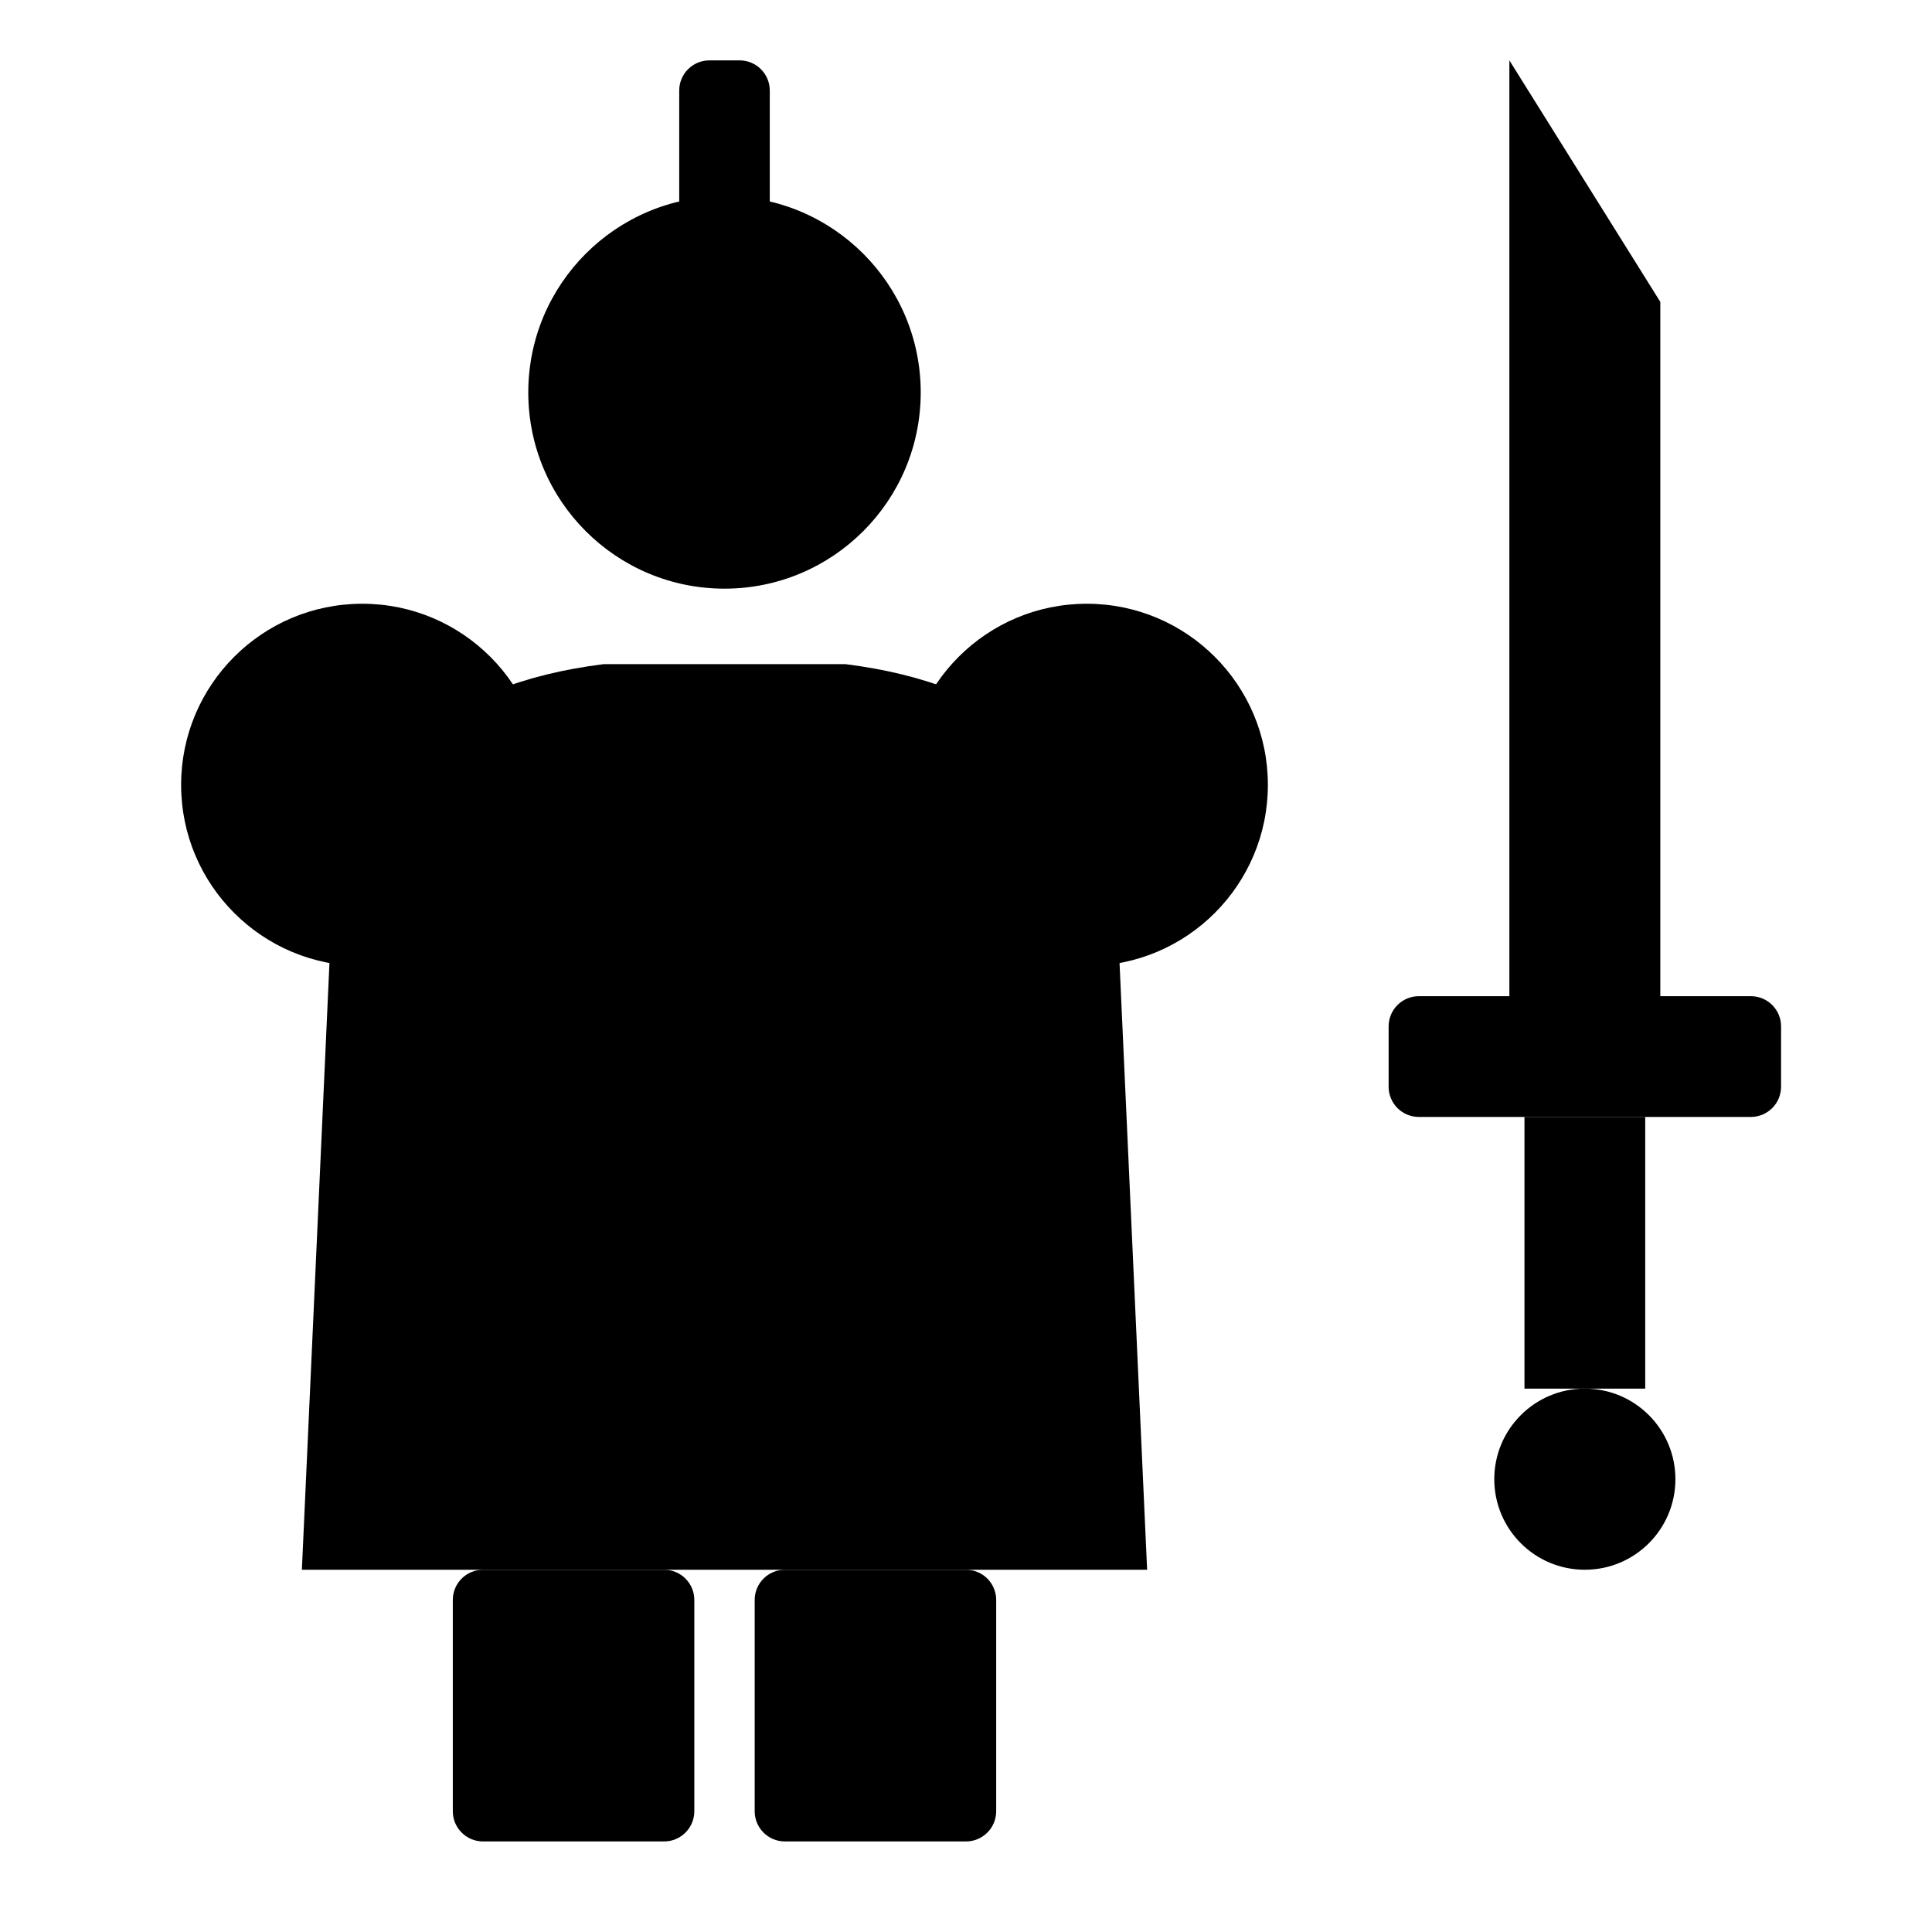
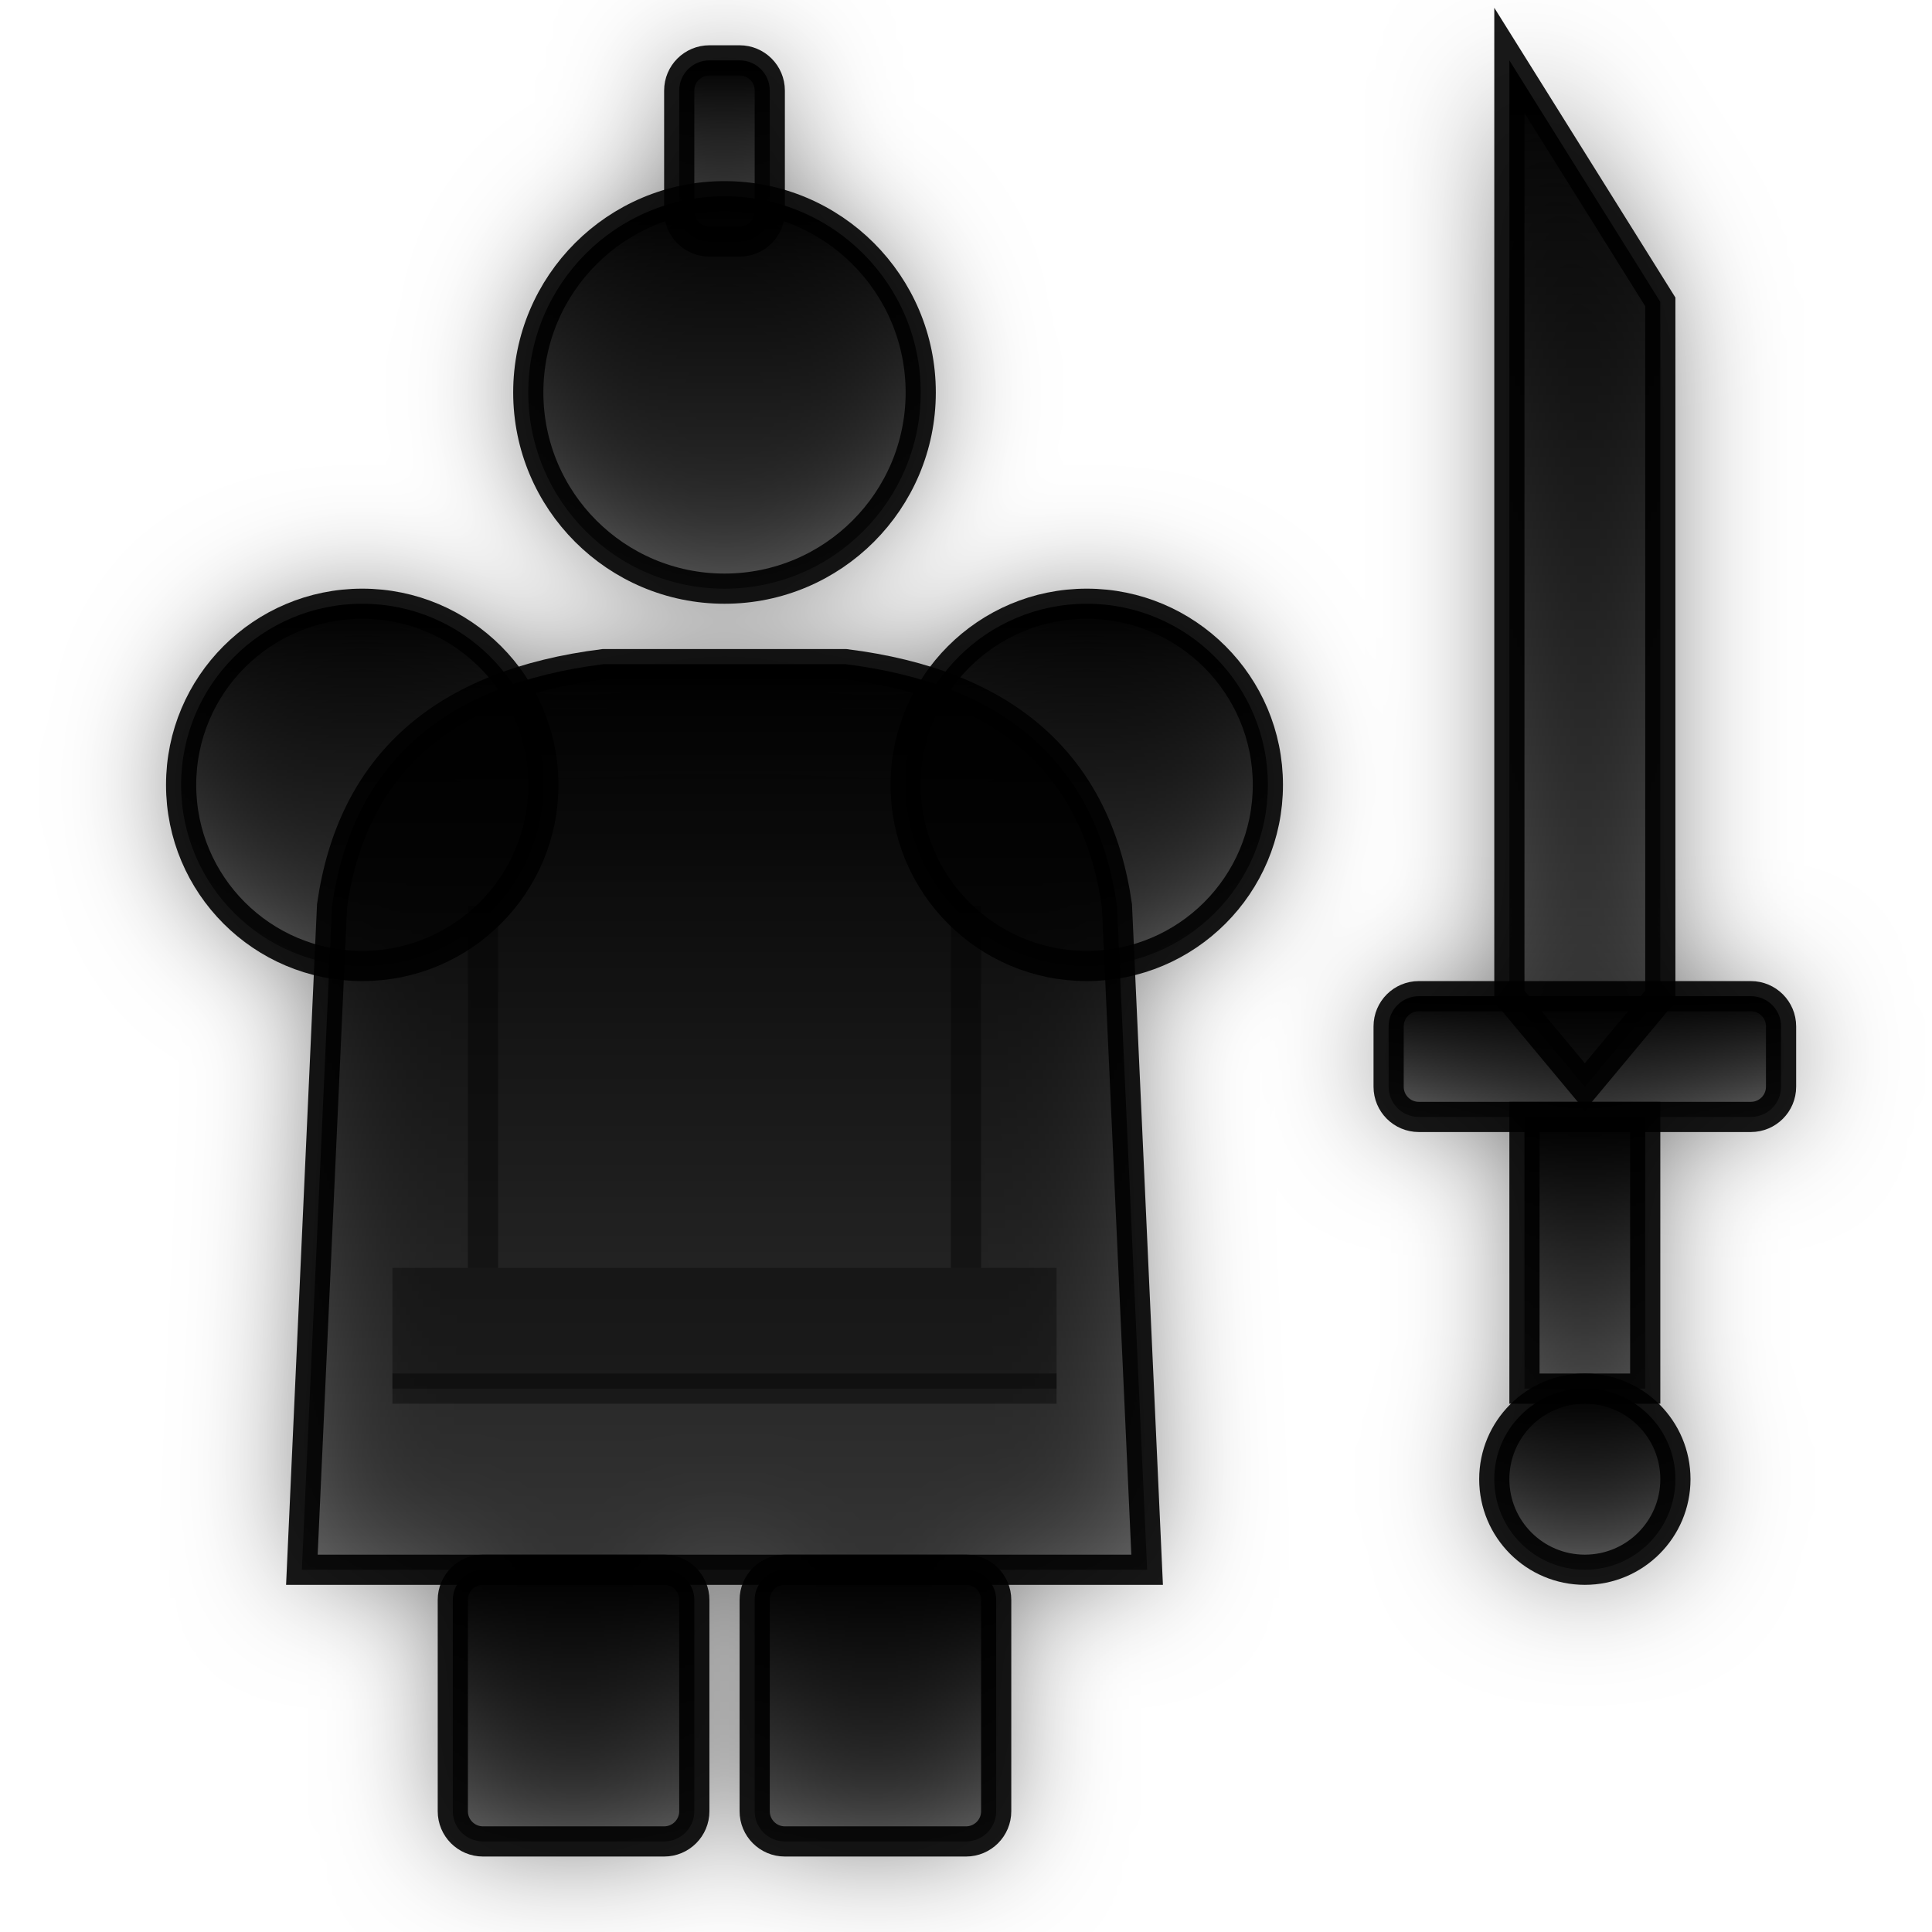
<svg xmlns="http://www.w3.org/2000/svg" viewBox="0 0 64 64" role="img" aria-label="剑士占位剪影：重甲宽肩与巨剑">
-   <g fill="currentColor">
-     <rect x="22.5" y="2" width="3" height="6" rx="1" />
-     <circle cx="24" cy="13" r="6.5" />
-     <circle cx="12" cy="26" r="6" />
-     <circle cx="36" cy="26" r="6" />
-     <path d="M10 52 L11 30 Q12 23 20 22 L28 22 Q36 23 37 30 L38 52 Z" />
-     <rect x="13" y="42" width="22" height="4" opacity="0.35" />
-     <rect x="15" y="52" width="8" height="9" rx="1" />
-     <rect x="25" y="52" width="8" height="9" rx="1" />
-     <path d="M50 2 L55 10 L55 33 L52.5 36 L50 33 Z" />
-     <rect x="46" y="33" width="13" height="4" rx="1" />
-     <rect x="50.5" y="37" width="4" height="9" />
-     <circle cx="52.5" cy="49" r="3" />
+   <defs>
+     <g id="cwWarriorBody">
+       <rect x="22.5" y="2" width="3" height="6" rx="1" />
+       <circle cx="24" cy="13" r="6.5" />
+       <circle cx="12" cy="26" r="6" />
+       <circle cx="36" cy="26" r="6" />
+       <path d="M10 52 L11 30 Q12 23 20 22 L28 22 Q36 23 37 30 L38 52 Z" />
+       <rect x="15" y="52" width="8" height="9" rx="1" />
+       <rect x="25" y="52" width="8" height="9" rx="1" />
+       <path d="M50 2 L55 10 L55 33 L52.5 36 L50 33 Z" />
+       <rect x="46" y="33" width="13" height="4" rx="1" />
+       <rect x="50.5" y="37" width="4" height="9" />
+       <circle cx="52.5" cy="49" r="3" />
+     </g>
+     <linearGradient id="cwWarriorGrad" x1="0" y1="0" x2="0" y2="1">
+       <stop offset="0" stop-color="currentColor" stop-opacity="1" />
+       <stop offset="1" stop-color="currentColor" stop-opacity="0.55" />
+     </linearGradient>
+     <filter id="cwWarriorGlow" x="-40%" y="-40%" width="180%" height="180%">
+       <feGaussianBlur stdDeviation="2" />
+     </filter>
+   </defs>
+   <use href="#cwWarriorBody" fill="currentColor" opacity="0.55" filter="url(#cwWarriorGlow)" />
+   <use href="#cwWarriorBody" fill="url(#cwWarriorGrad)" />
+   <use href="#cwWarriorBody" fill="none" stroke="currentColor" stroke-opacity="0.9" stroke-width="1" />
+   <rect x="13" y="42" width="22" height="4" fill="currentColor" opacity="0.35" />
+   <g stroke="currentColor" stroke-width="1" opacity="0.4" fill="none">
+     <path d="M16 30 L16 42" />
+     <path d="M32 30 L32 42" />
+     <path d="M13 46 L35 46" />
  </g>
</svg>
